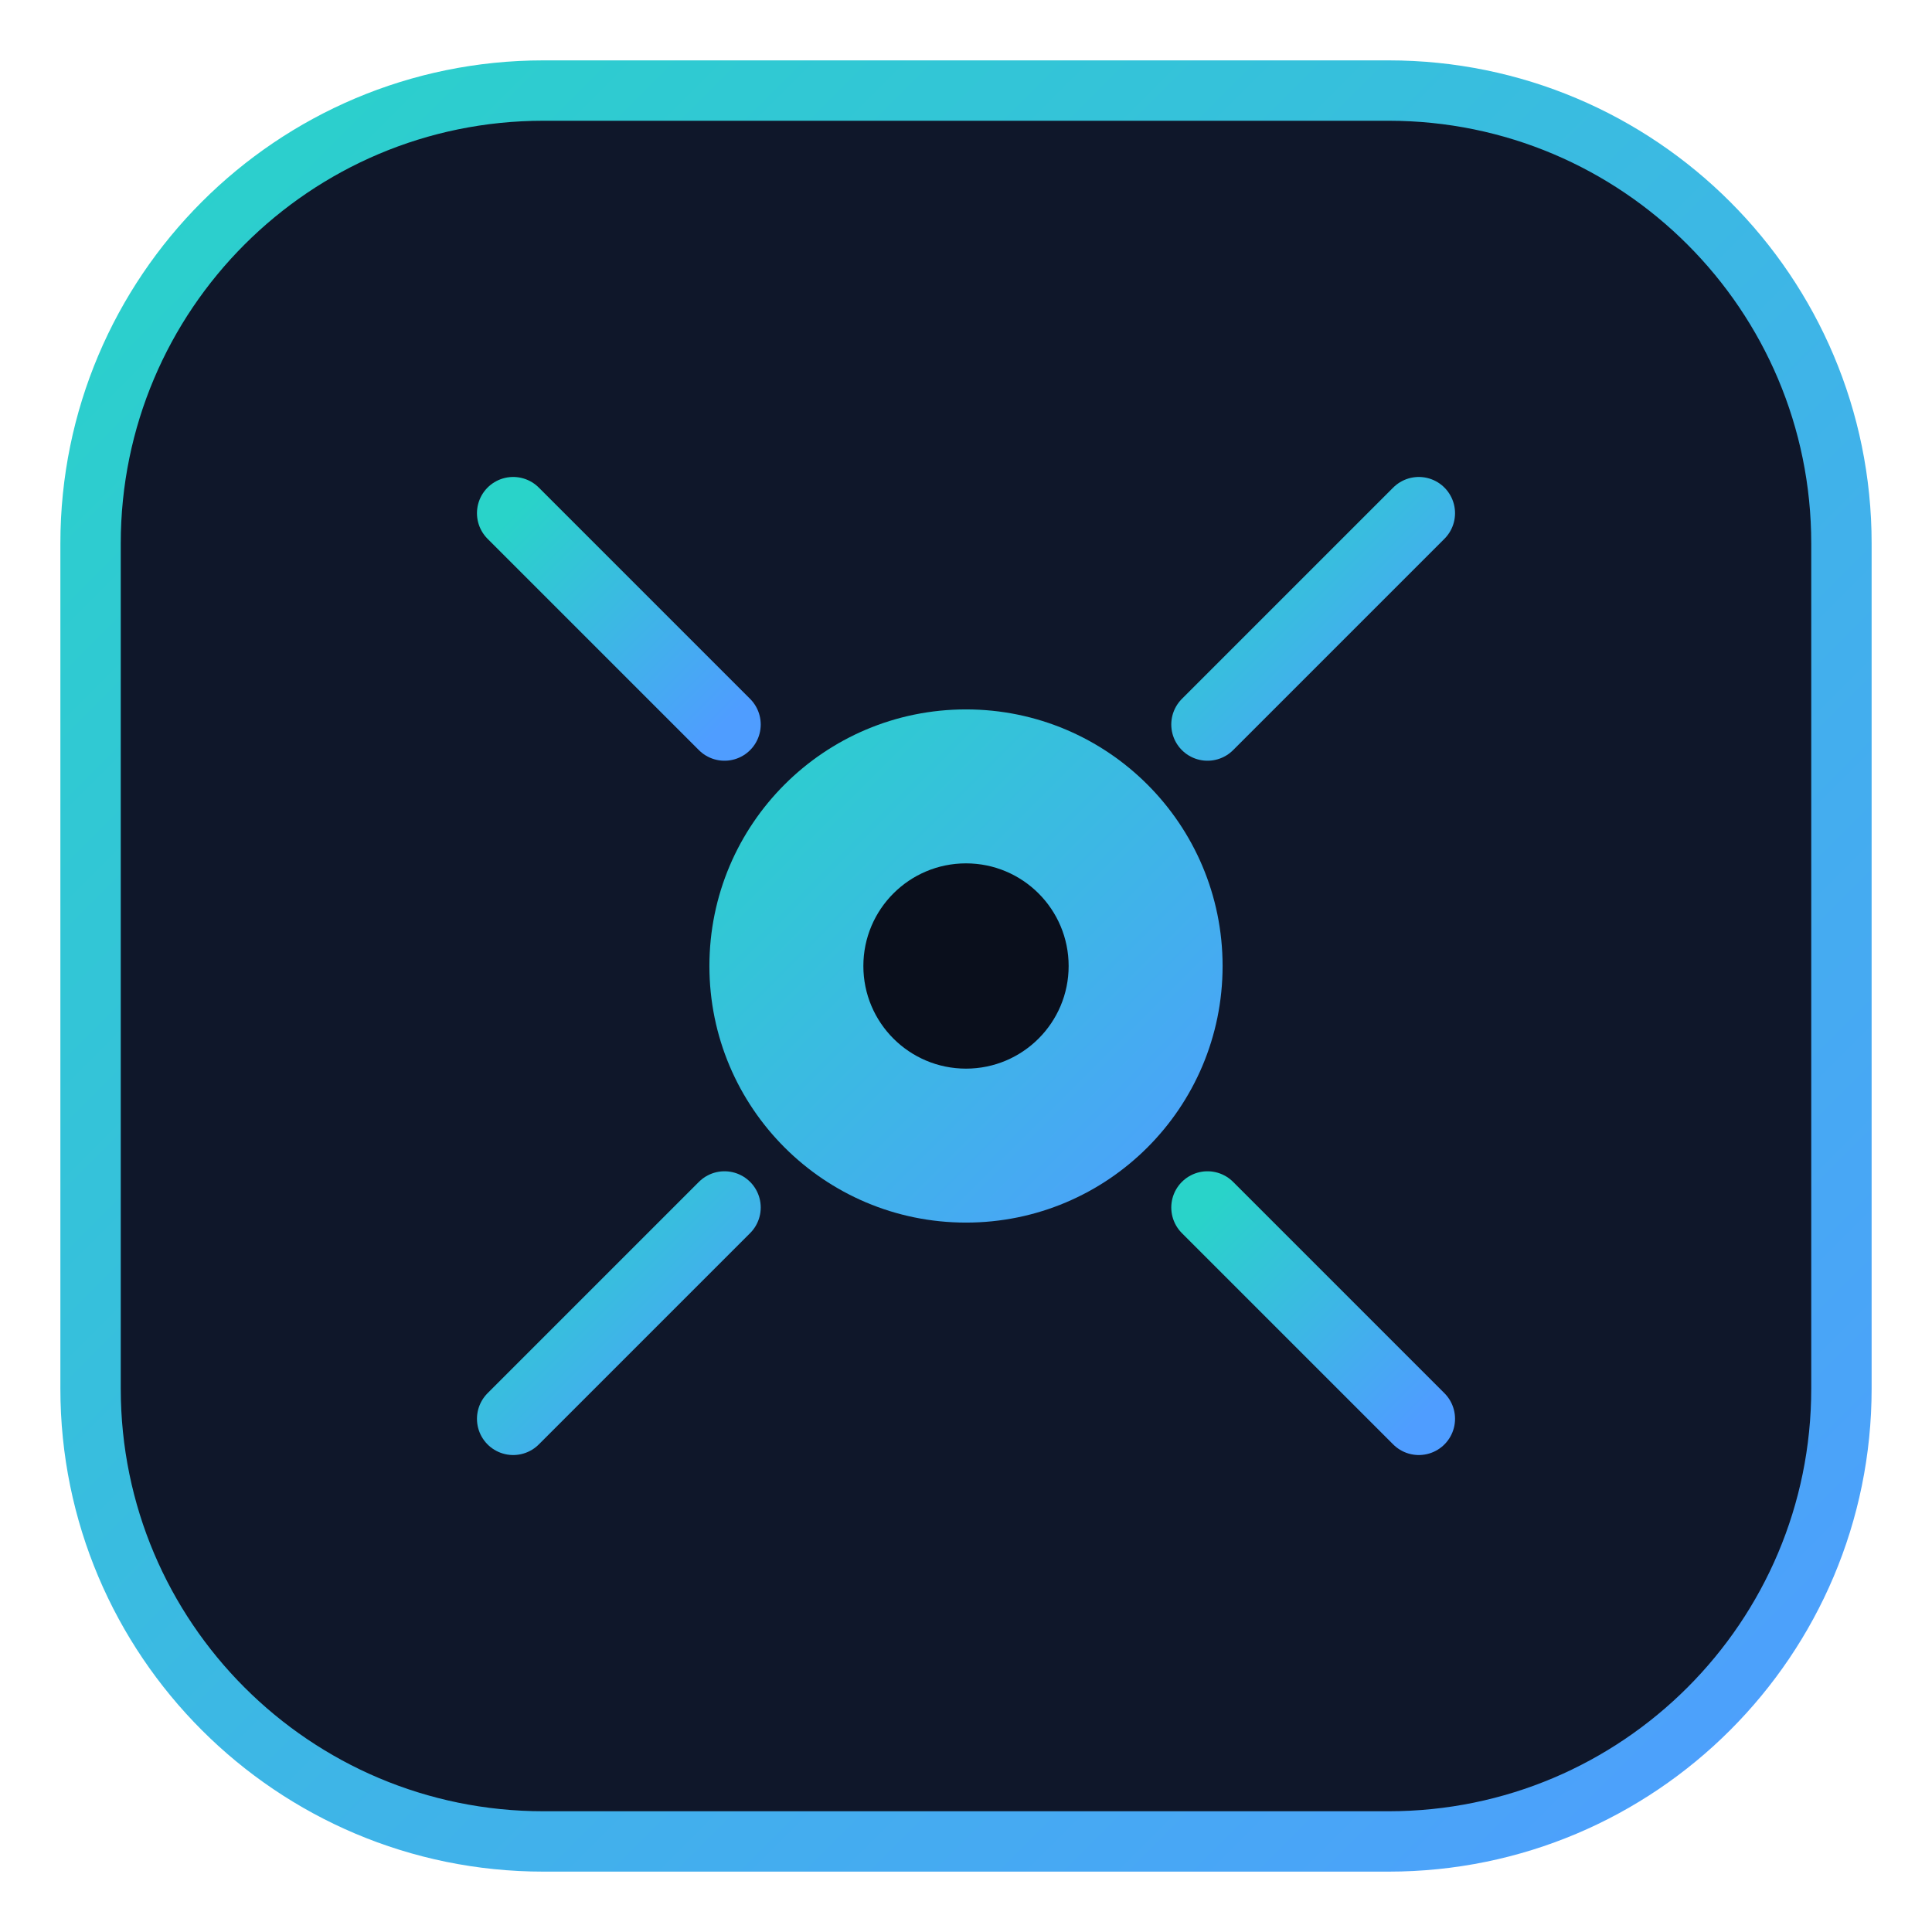
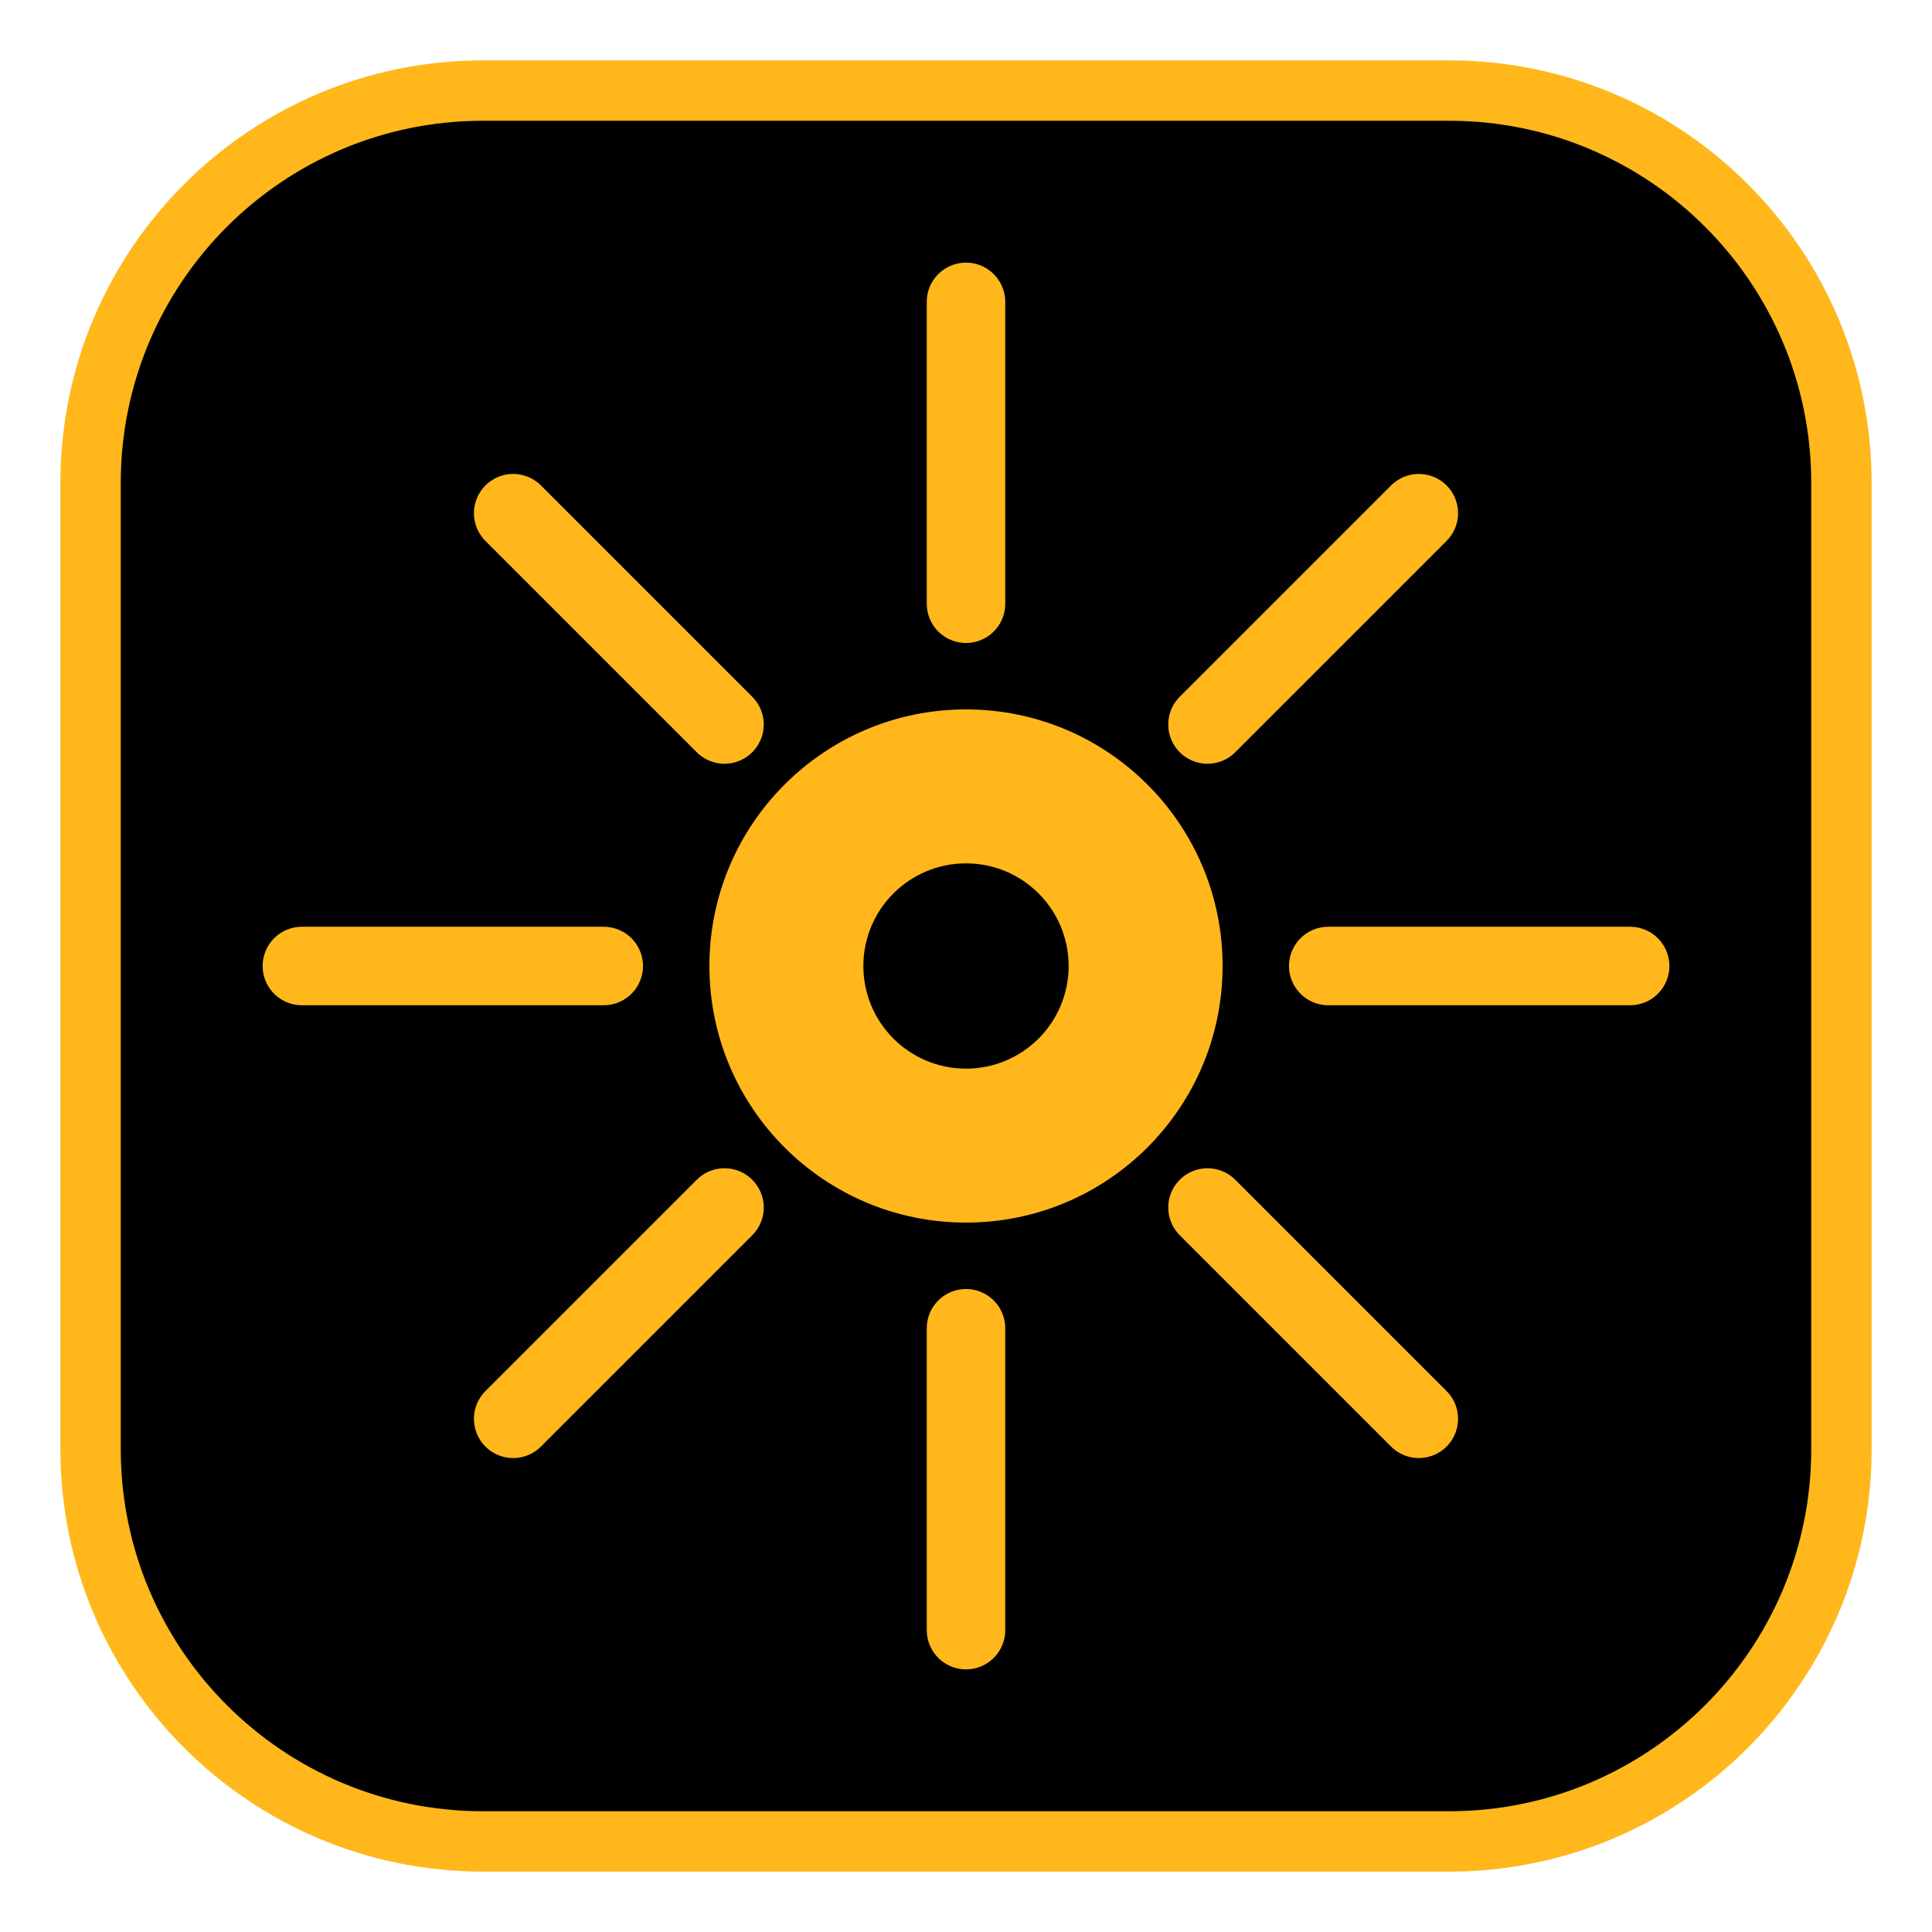
<svg xmlns="http://www.w3.org/2000/svg" viewBox="0 0 64 64" role="img" aria-label="Fed Supernova Simulation Solutions">
-   <defs>
-     <linearGradient id="lg" x1="0" y1="0" x2="1" y2="1">
-       <stop offset="0" stop-color="#29d3c9" />
-       <stop offset="1" stop-color="#4f9dff" />
-     </linearGradient>
-   </defs>
-   <rect x="3" y="3" width="58" height="58" rx="15" fill="#0f172a" stroke="url(#lg)" stroke-width="2" />
-   <g stroke="url(#lg)" stroke-width="2.4" stroke-linecap="round">
+   <rect x="3" y="3" width="58" height="58" rx="13" fill="#000000" stroke="#FFB71B" stroke-width="2" />
+   <g stroke="#FFB71B" stroke-width="2.6" stroke-linecap="round">
    <line x1="32" y1="10" x2="32" y2="20" />
    <line x1="32" y1="44" x2="32" y2="54" />
    <line x1="10" y1="32" x2="20" y2="32" />
    <line x1="44" y1="32" x2="54" y2="32" />
    <line x1="17" y1="17" x2="24" y2="24" />
    <line x1="40" y1="40" x2="47" y2="47" />
    <line x1="47" y1="17" x2="40" y2="24" />
    <line x1="24" y1="40" x2="17" y2="47" />
  </g>
-   <circle cx="32" cy="32" r="8.5" fill="url(#lg)" />
-   <circle cx="32" cy="32" r="3.4" fill="#0a0f1c" />
+   <circle cx="32" cy="32" r="8.5" fill="#FFB71B" />
+   <circle cx="32" cy="32" r="3.4" fill="#000000" />
</svg>
